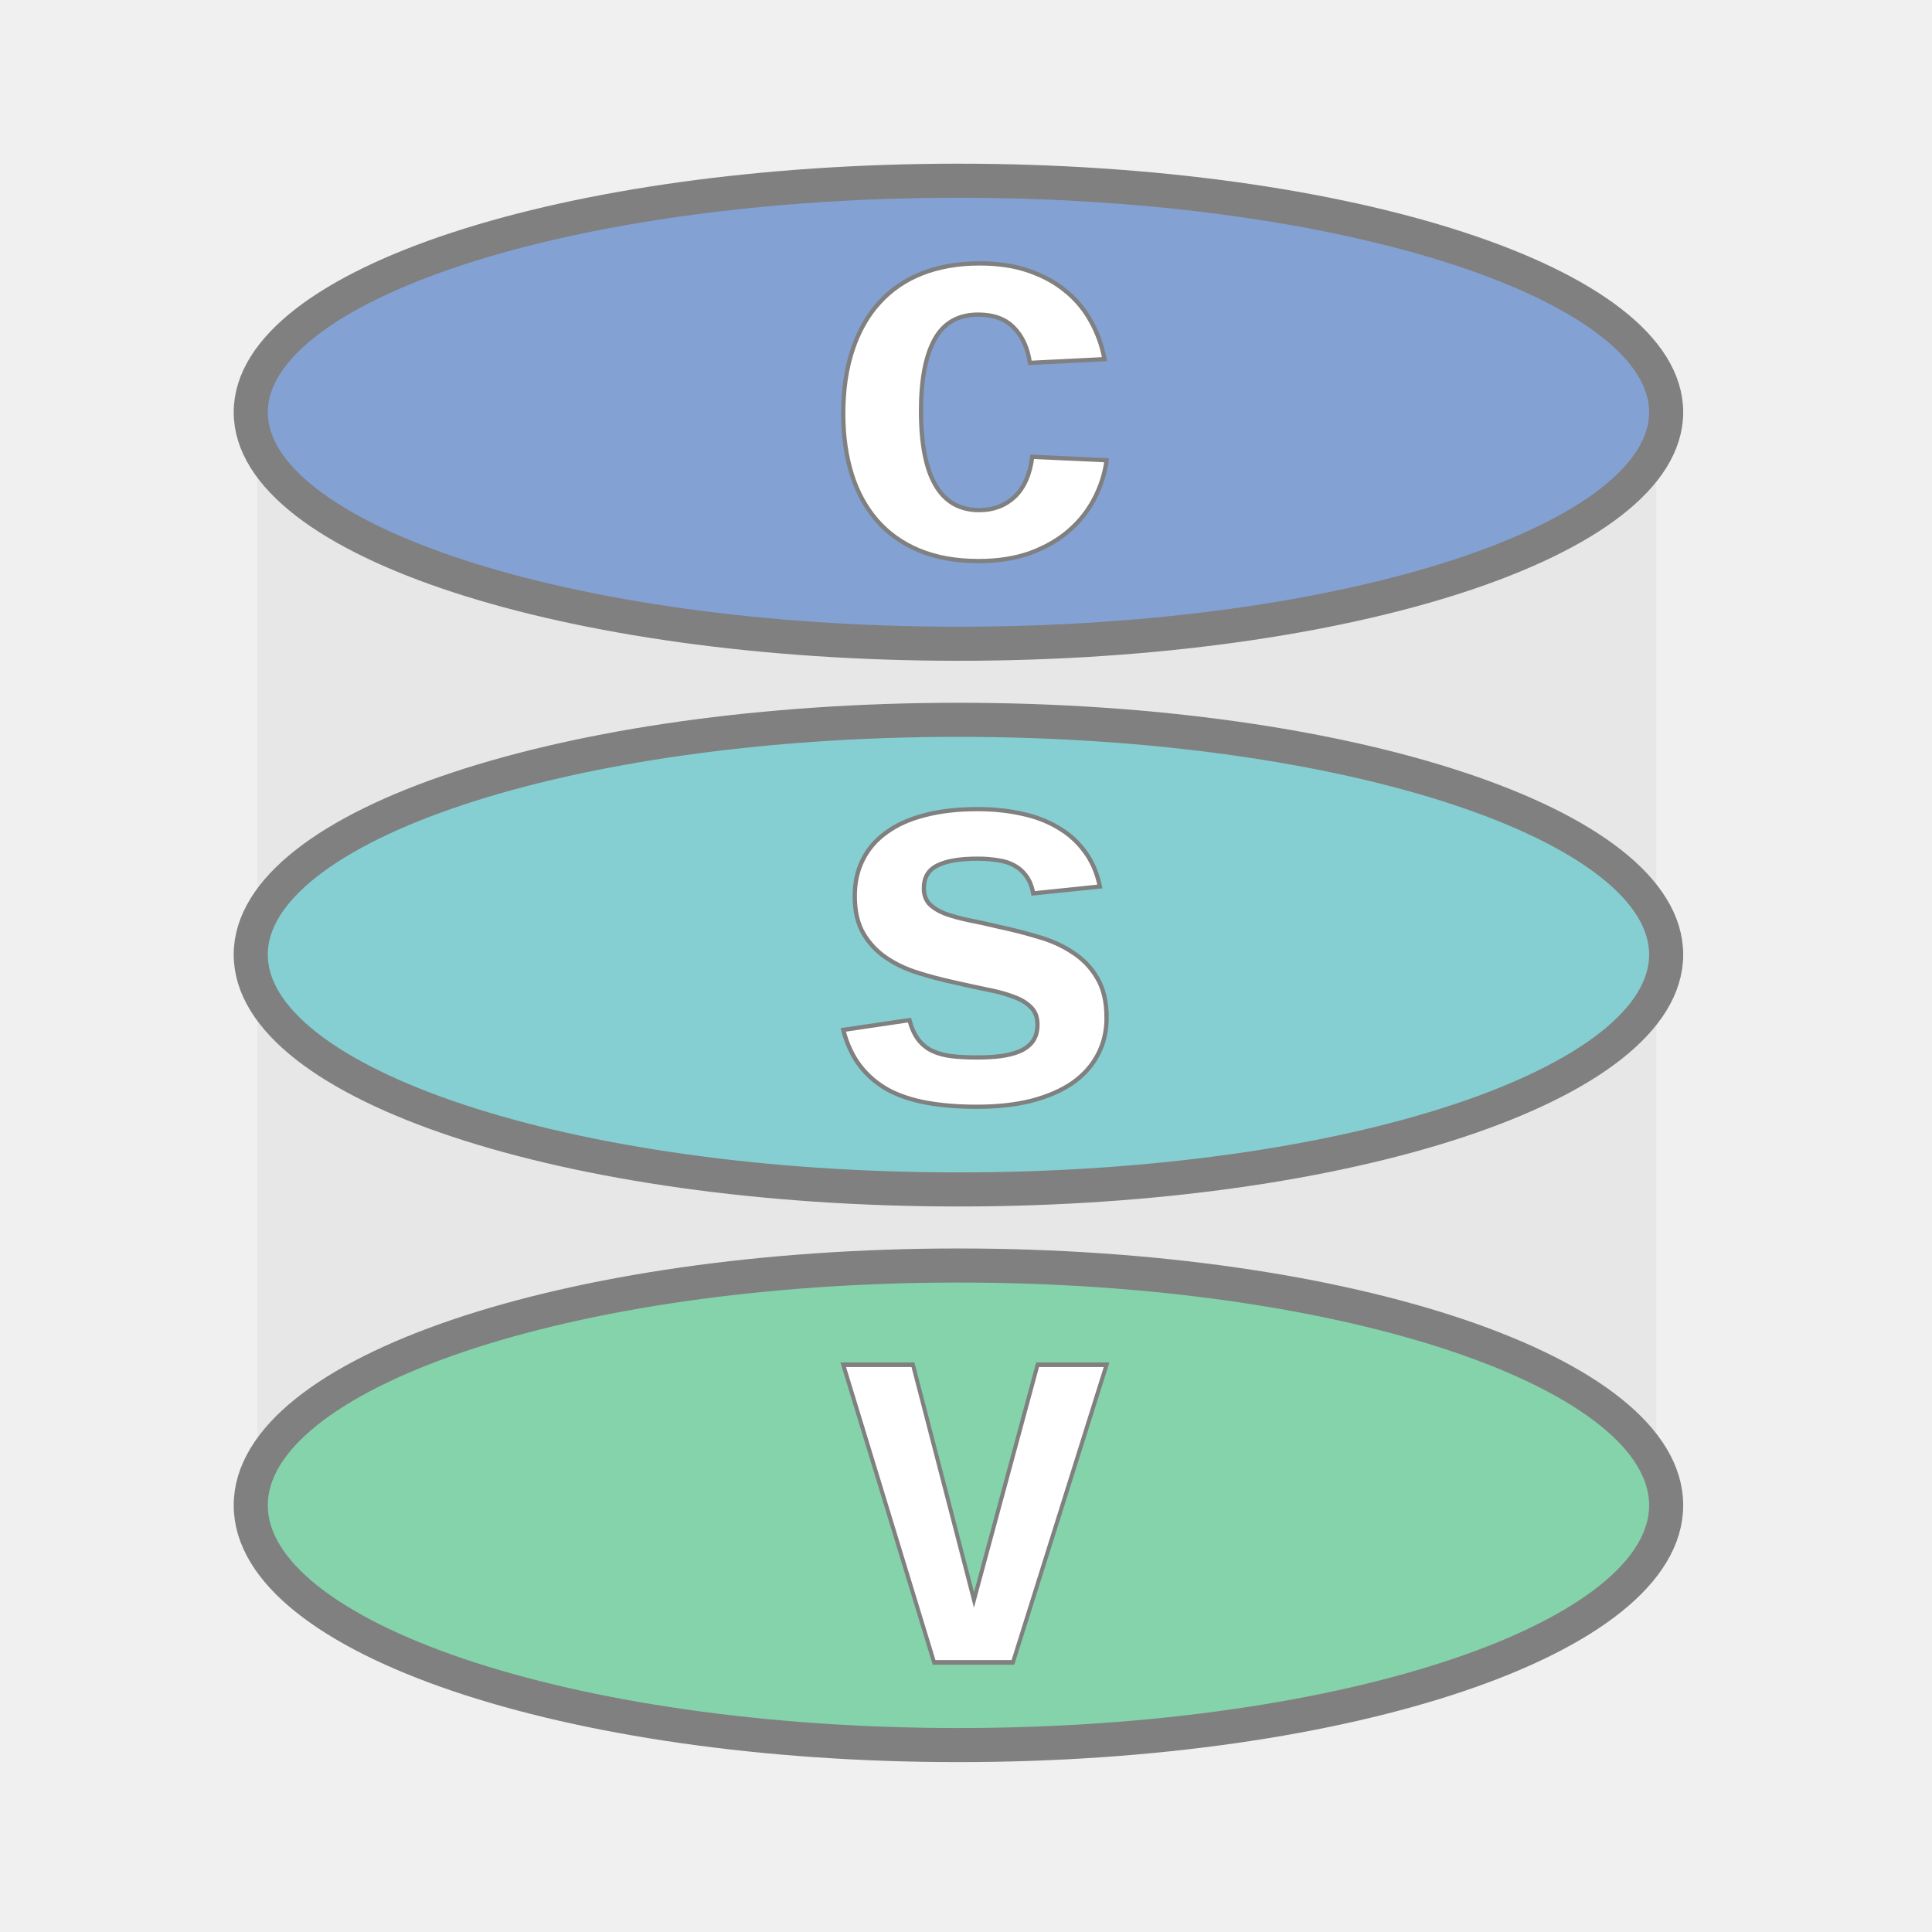
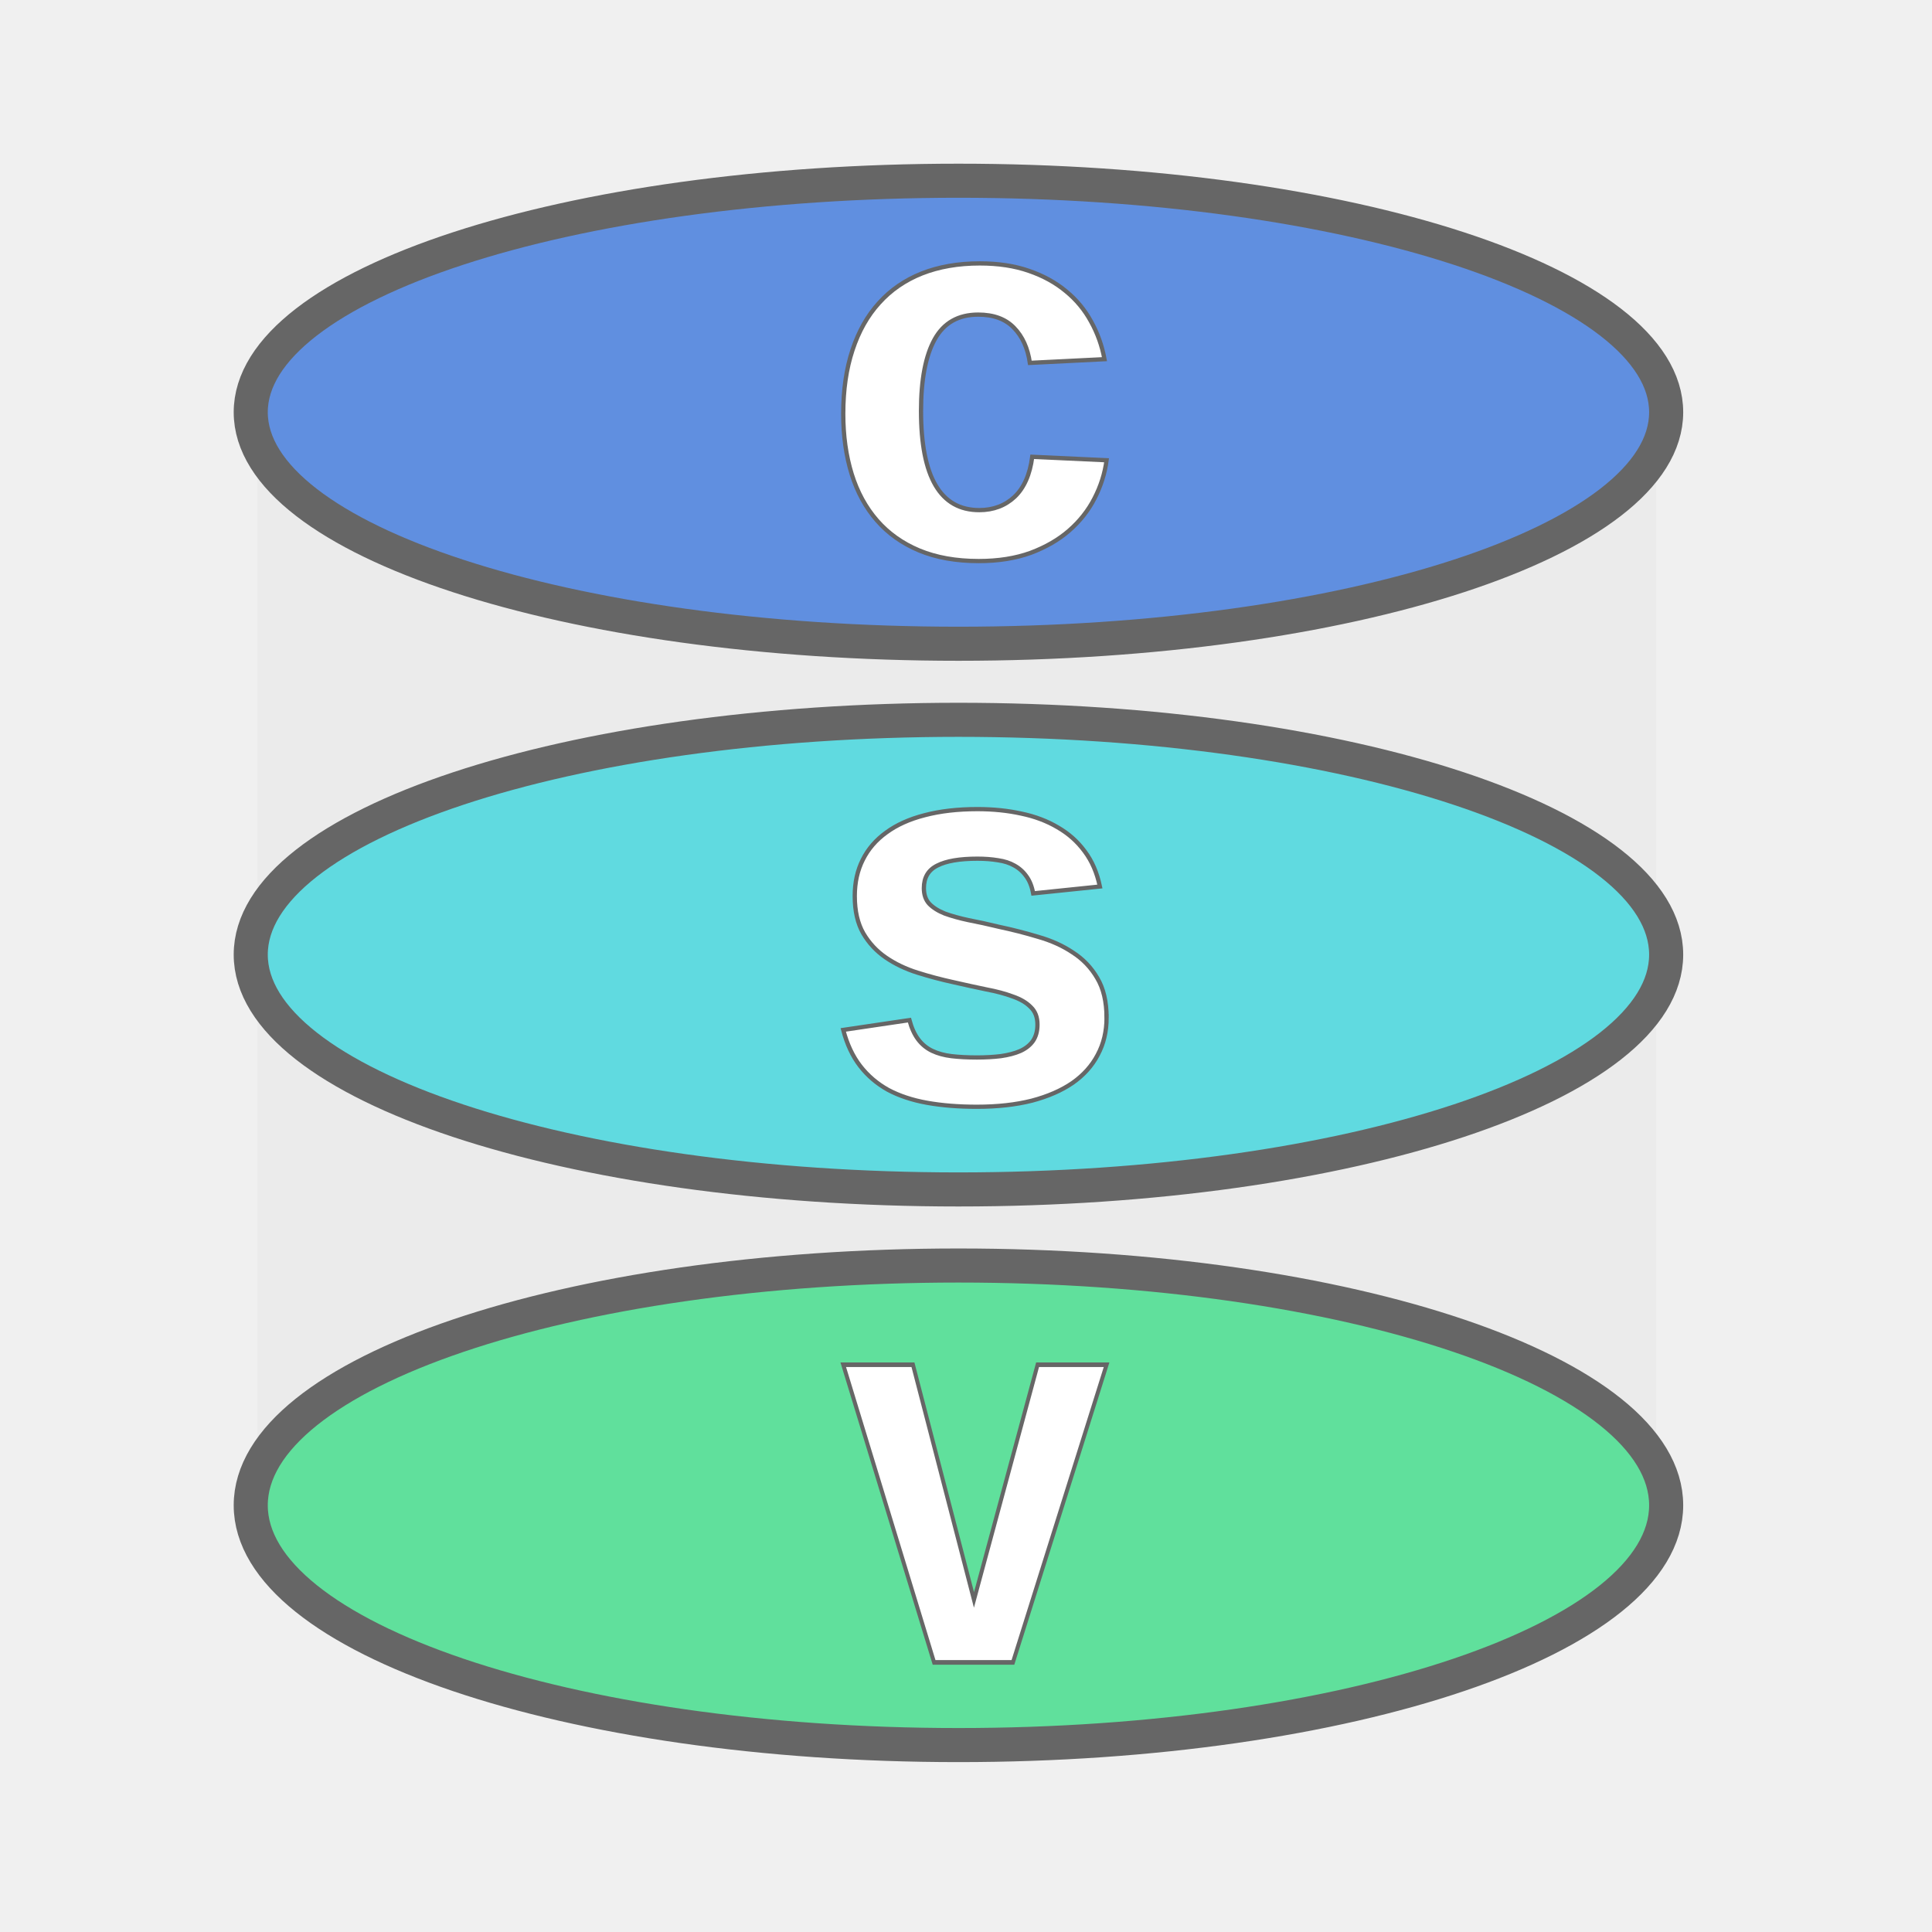
<svg xmlns="http://www.w3.org/2000/svg" width="128mm" height="128mm" viewBox="0 0 453.543 453.543" id="svg2" version="1.1">
  <defs id="defs4" />
  <g id="layer1" transform="translate(0,-598.8189)">
-     <rect style="fill:#d7d7d7;fill-opacity:0.348" id="rect4525" width="328.409" height="279.503" x="60.409" y="685.499" />
-     <path style="fill:#84a1d3;fill-opacity:1;stroke:#808080;stroke-width:8;stroke-miterlimit:4;stroke-dasharray:none;stroke-opacity:1" d="m 391.137,695.592 a 166.137,54.348 0 0 1 -166.137,54.348 166.137,54.348 0 0 1 -166.137,-54.348 166.137,54.348 0 0 1 166.137,-54.348 166.137,54.348 0 0 1 166.137,54.348 z" id="path4136" />
-     <ellipse style="fill:#85d3aa;fill-opacity:1;stroke:#808080;stroke-width:8;stroke-miterlimit:4;stroke-dasharray:none" id="path4140" cx="225" cy="952.191" rx="166.137" ry="56.289" />
-     <ellipse style="fill:#85cfd3;fill-opacity:1;stroke:#808080;stroke-width:8;stroke-miterlimit:4;stroke-dasharray:none;stroke-opacity:1" id="path4138" cx="225" cy="822.921" rx="166.137" ry="55.124" />
-     <g transform="scale(1.005329,0.9946992)" style="font-style:normal;font-variant:normal;font-weight:bold;font-stretch:normal;font-size:128.111px;line-height:125%;font-family:'Liberation Sans';-inkscape-font-specification:'Liberation Sans Bold';letter-spacing:0px;word-spacing:0px;fill:#ffffff;fill-opacity:1;stroke:#808080;stroke-width:1;stroke-linecap:butt;stroke-linejoin:miter;stroke-miterlimit:4;stroke-dasharray:none;stroke-opacity:1" id="text4142-5">
-       <path d="m 258.396,842.193 q 0,4.879 -2.064,8.758 -2.002,3.878 -5.88,6.631 -3.878,2.69 -9.508,4.191 -5.63,1.439 -12.824,1.439 -6.443,0 -11.635,-0.938 -5.192,-0.938 -9.133,-3.065 -3.878,-2.189 -6.506,-5.63 -2.627,-3.44 -3.941,-8.507 l 15.451,-2.314 q 0.751,2.815 2.064,4.566 1.314,1.752 3.253,2.69 1.939,0.938 4.504,1.251 2.627,0.313 5.943,0.313 3.003,0 5.567,-0.313 2.627,-0.375 4.504,-1.189 1.939,-0.876 3.003,-2.377 1.063,-1.564 1.063,-3.878 0,-2.627 -1.564,-4.129 -1.501,-1.564 -4.191,-2.502 -2.627,-1.001 -6.255,-1.689 -3.566,-0.751 -7.632,-1.689 -4.254,-0.938 -8.382,-2.252 -4.129,-1.314 -7.381,-3.566 -3.253,-2.252 -5.255,-5.692 -2.002,-3.503 -2.002,-8.82 0,-4.817 1.877,-8.57 1.877,-3.816 5.505,-6.443 3.628,-2.69 8.945,-4.066 5.38,-1.439 12.323,-1.439 5.505,0 10.259,1.063 4.754,1.001 8.507,3.253 3.753,2.189 6.255,5.63 2.565,3.44 3.566,8.32 l -15.576,1.626 q -0.438,-2.44 -1.564,-4.003 -1.126,-1.626 -2.815,-2.565 -1.626,-0.938 -3.816,-1.251 -2.189,-0.375 -4.817,-0.375 -6.255,0 -9.383,1.626 -3.128,1.564 -3.128,5.317 0,2.314 1.251,3.691 1.314,1.376 3.628,2.314 2.377,0.876 5.567,1.564 3.253,0.626 7.069,1.564 4.692,1.001 9.195,2.377 4.566,1.314 8.069,3.691 3.566,2.314 5.692,6.005 2.189,3.691 2.189,9.383 z" style="stroke-width:1;stroke-miterlimit:4;stroke-dasharray:none" id="path4602" />
+     <rect style="fill:#d7d7d7;fill-opacity:0.157" id="rect4525" width="328.409" height="279.503" x="60.409" y="685.499" />
+     <path style="fill:#608fe0;fill-opacity:1;stroke:#666666;stroke-width:8;stroke-miterlimit:4;stroke-dasharray:none;stroke-opacity:1" d="m 391.137,695.592 a 166.137,54.348 0 0 1 -166.137,54.348 166.137,54.348 0 0 1 -166.137,-54.348 166.137,54.348 0 0 1 166.137,-54.348 166.137,54.348 0 0 1 166.137,54.348 z" id="path4136" />
+     <ellipse style="fill:#60e09c;fill-opacity:1;stroke:#666666;stroke-width:8;stroke-miterlimit:4;stroke-dasharray:none" id="path4140" cx="225" cy="952.191" rx="166.137" ry="56.289" />
+     <ellipse style="fill:#60dae0;fill-opacity:1;stroke:#666666;stroke-width:8;stroke-miterlimit:4;stroke-dasharray:none;stroke-opacity:1" id="path4138" cx="225" cy="822.921" rx="166.137" ry="55.124" />
+     <g transform="scale(1.005329,0.9946992)" style="font-style:normal;font-variant:normal;font-weight:bold;font-stretch:normal;font-size:128.111px;line-height:125%;font-family:'Liberation Sans';-inkscape-font-specification:'Liberation Sans Bold';letter-spacing:0px;word-spacing:0px;fill:#ffffff;fill-opacity:1;stroke:#666666;stroke-width:1;stroke-linecap:butt;stroke-linejoin:miter;stroke-miterlimit:4;stroke-dasharray:none;stroke-opacity:1" id="text4142-5">
+       <path d="m 258.396,842.193 q 0,4.879 -2.064,8.758 -2.002,3.878 -5.88,6.631 -3.878,2.69 -9.508,4.191 -5.63,1.439 -12.824,1.439 -6.443,0 -11.635,-0.938 -5.192,-0.938 -9.133,-3.065 -3.878,-2.189 -6.506,-5.63 -2.627,-3.44 -3.941,-8.507 l 15.451,-2.314 q 0.751,2.815 2.064,4.566 1.314,1.752 3.253,2.69 1.939,0.938 4.504,1.251 2.627,0.313 5.943,0.313 3.003,0 5.567,-0.313 2.627,-0.375 4.504,-1.189 1.939,-0.876 3.003,-2.377 1.063,-1.564 1.063,-3.878 0,-2.627 -1.564,-4.129 -1.501,-1.564 -4.191,-2.502 -2.627,-1.001 -6.255,-1.689 -3.566,-0.751 -7.632,-1.689 -4.254,-0.938 -8.382,-2.252 -4.129,-1.314 -7.381,-3.566 -3.253,-2.252 -5.255,-5.692 -2.002,-3.503 -2.002,-8.82 0,-4.817 1.877,-8.57 1.877,-3.816 5.505,-6.443 3.628,-2.69 8.945,-4.066 5.38,-1.439 12.323,-1.439 5.505,0 10.259,1.063 4.754,1.001 8.507,3.253 3.753,2.189 6.255,5.63 2.565,3.44 3.566,8.32 l -15.576,1.626 q -0.438,-2.44 -1.564,-4.003 -1.126,-1.626 -2.815,-2.565 -1.626,-0.938 -3.816,-1.251 -2.189,-0.375 -4.817,-0.375 -6.255,0 -9.383,1.626 -3.128,1.564 -3.128,5.317 0,2.314 1.251,3.691 1.314,1.376 3.628,2.314 2.377,0.876 5.567,1.564 3.253,0.626 7.069,1.564 4.692,1.001 9.195,2.377 4.566,1.314 8.069,3.691 3.566,2.314 5.692,6.005 2.189,3.691 2.189,9.383 z" style="stroke-width:1;stroke-miterlimit:4;stroke-dasharray:none;stroke:#666666" id="path4602" />
    </g>
-     <g transform="scale(0.9236604,1.082649)" style="font-style:normal;font-variant:normal;font-weight:bold;font-stretch:normal;font-size:122.163px;line-height:125%;font-family:'Liberation Sans';-inkscape-font-specification:'Liberation Sans Bold';letter-spacing:0px;word-spacing:0px;fill:#ffffff;fill-opacity:1;stroke:#808080;stroke-width:1;stroke-linecap:butt;stroke-linejoin:miter;stroke-miterlimit:4;stroke-dasharray:none;stroke-opacity:1" id="text4142-6">
-       <path d="m 247.541,900.024 16.165,-51.001 17.537,0 -23.8,64.541 -20.042,0 -23.085,-64.541 17.716,0 15.509,51.001 z" style="stroke-width:1;stroke-miterlimit:4;stroke-dasharray:none" id="path4605" />
+     <g transform="scale(0.9236604,1.082649)" style="font-style:normal;font-variant:normal;font-weight:bold;font-stretch:normal;font-size:122.163px;line-height:125%;font-family:'Liberation Sans';-inkscape-font-specification:'Liberation Sans Bold';letter-spacing:0px;word-spacing:0px;fill:#ffffff;fill-opacity:1;stroke:#666666;stroke-width:1;stroke-linecap:butt;stroke-linejoin:miter;stroke-miterlimit:4;stroke-dasharray:none;stroke-opacity:1" id="text4142-6">
+       <path d="m 247.541,900.024 16.165,-51.001 17.537,0 -23.8,64.541 -20.042,0 -23.085,-64.541 17.716,0 15.509,51.001 z" style="stroke-width:1;stroke-miterlimit:4;stroke-dasharray:none;stroke:#666666" id="path4605" />
    </g>
-     <path style="font-style:normal;font-variant:normal;font-weight:bold;font-stretch:normal;font-size:medium;line-height:125%;font-family:'Liberation Sans';-inkscape-font-specification:'Liberation Sans Bold';letter-spacing:0px;word-spacing:0px;fill:#ffffff;fill-opacity:1;stroke:#808080;stroke-width:1;stroke-linecap:butt;stroke-linejoin:miter;stroke-miterlimit:4;stroke-dasharray:none;stroke-opacity:1" id="path4177" d="m 229.761,730.53 q -7.983,0 -13.985,-2.491 -5.94,-2.491 -9.901,-7.037 -3.96,-4.546 -5.941,-10.899 -1.98,-6.415 -1.98,-14.137 0,-8.408 2.166,-14.947 2.166,-6.601 6.25,-11.085 4.084,-4.546 10.025,-6.913 6.002,-2.367 13.614,-2.367 6.497,0 11.51,1.744 5.074,1.744 8.725,4.795 3.651,2.989 5.879,7.1 2.29,4.11 3.156,8.843 l -17.512,0.872 q -0.743,-5.169 -3.713,-8.221 -2.97,-3.114 -8.416,-3.114 -6.992,0 -10.21,5.792 -3.218,5.792 -3.218,16.815 0,23.292 13.675,23.292 4.95,0 8.292,-3.114 3.342,-3.176 4.146,-9.404 l 17.45,0.81 q -0.619,4.671 -2.846,8.968 -2.166,4.235 -5.941,7.536 -3.713,3.238 -9.034,5.231 -5.322,1.931 -12.19,1.931 z" />
+     <path style="font-style:normal;font-variant:normal;font-weight:bold;font-stretch:normal;font-size:medium;line-height:125%;font-family:'Liberation Sans';-inkscape-font-specification:'Liberation Sans Bold';letter-spacing:0px;word-spacing:0px;fill:#ffffff;fill-opacity:1;stroke:#666666;stroke-width:1;stroke-linecap:butt;stroke-linejoin:miter;stroke-miterlimit:4;stroke-dasharray:none;stroke-opacity:1" id="path4177" d="m 229.761,730.53 q -7.983,0 -13.985,-2.491 -5.94,-2.491 -9.901,-7.037 -3.96,-4.546 -5.941,-10.899 -1.98,-6.415 -1.98,-14.137 0,-8.408 2.166,-14.947 2.166,-6.601 6.25,-11.085 4.084,-4.546 10.025,-6.913 6.002,-2.367 13.614,-2.367 6.497,0 11.51,1.744 5.074,1.744 8.725,4.795 3.651,2.989 5.879,7.1 2.29,4.11 3.156,8.843 l -17.512,0.872 q -0.743,-5.169 -3.713,-8.221 -2.97,-3.114 -8.416,-3.114 -6.992,0 -10.21,5.792 -3.218,5.792 -3.218,16.815 0,23.292 13.675,23.292 4.95,0 8.292,-3.114 3.342,-3.176 4.146,-9.404 l 17.45,0.81 q -0.619,4.671 -2.846,8.968 -2.166,4.235 -5.941,7.536 -3.713,3.238 -9.034,5.231 -5.322,1.931 -12.19,1.931 z" />
  </g>
</svg>
